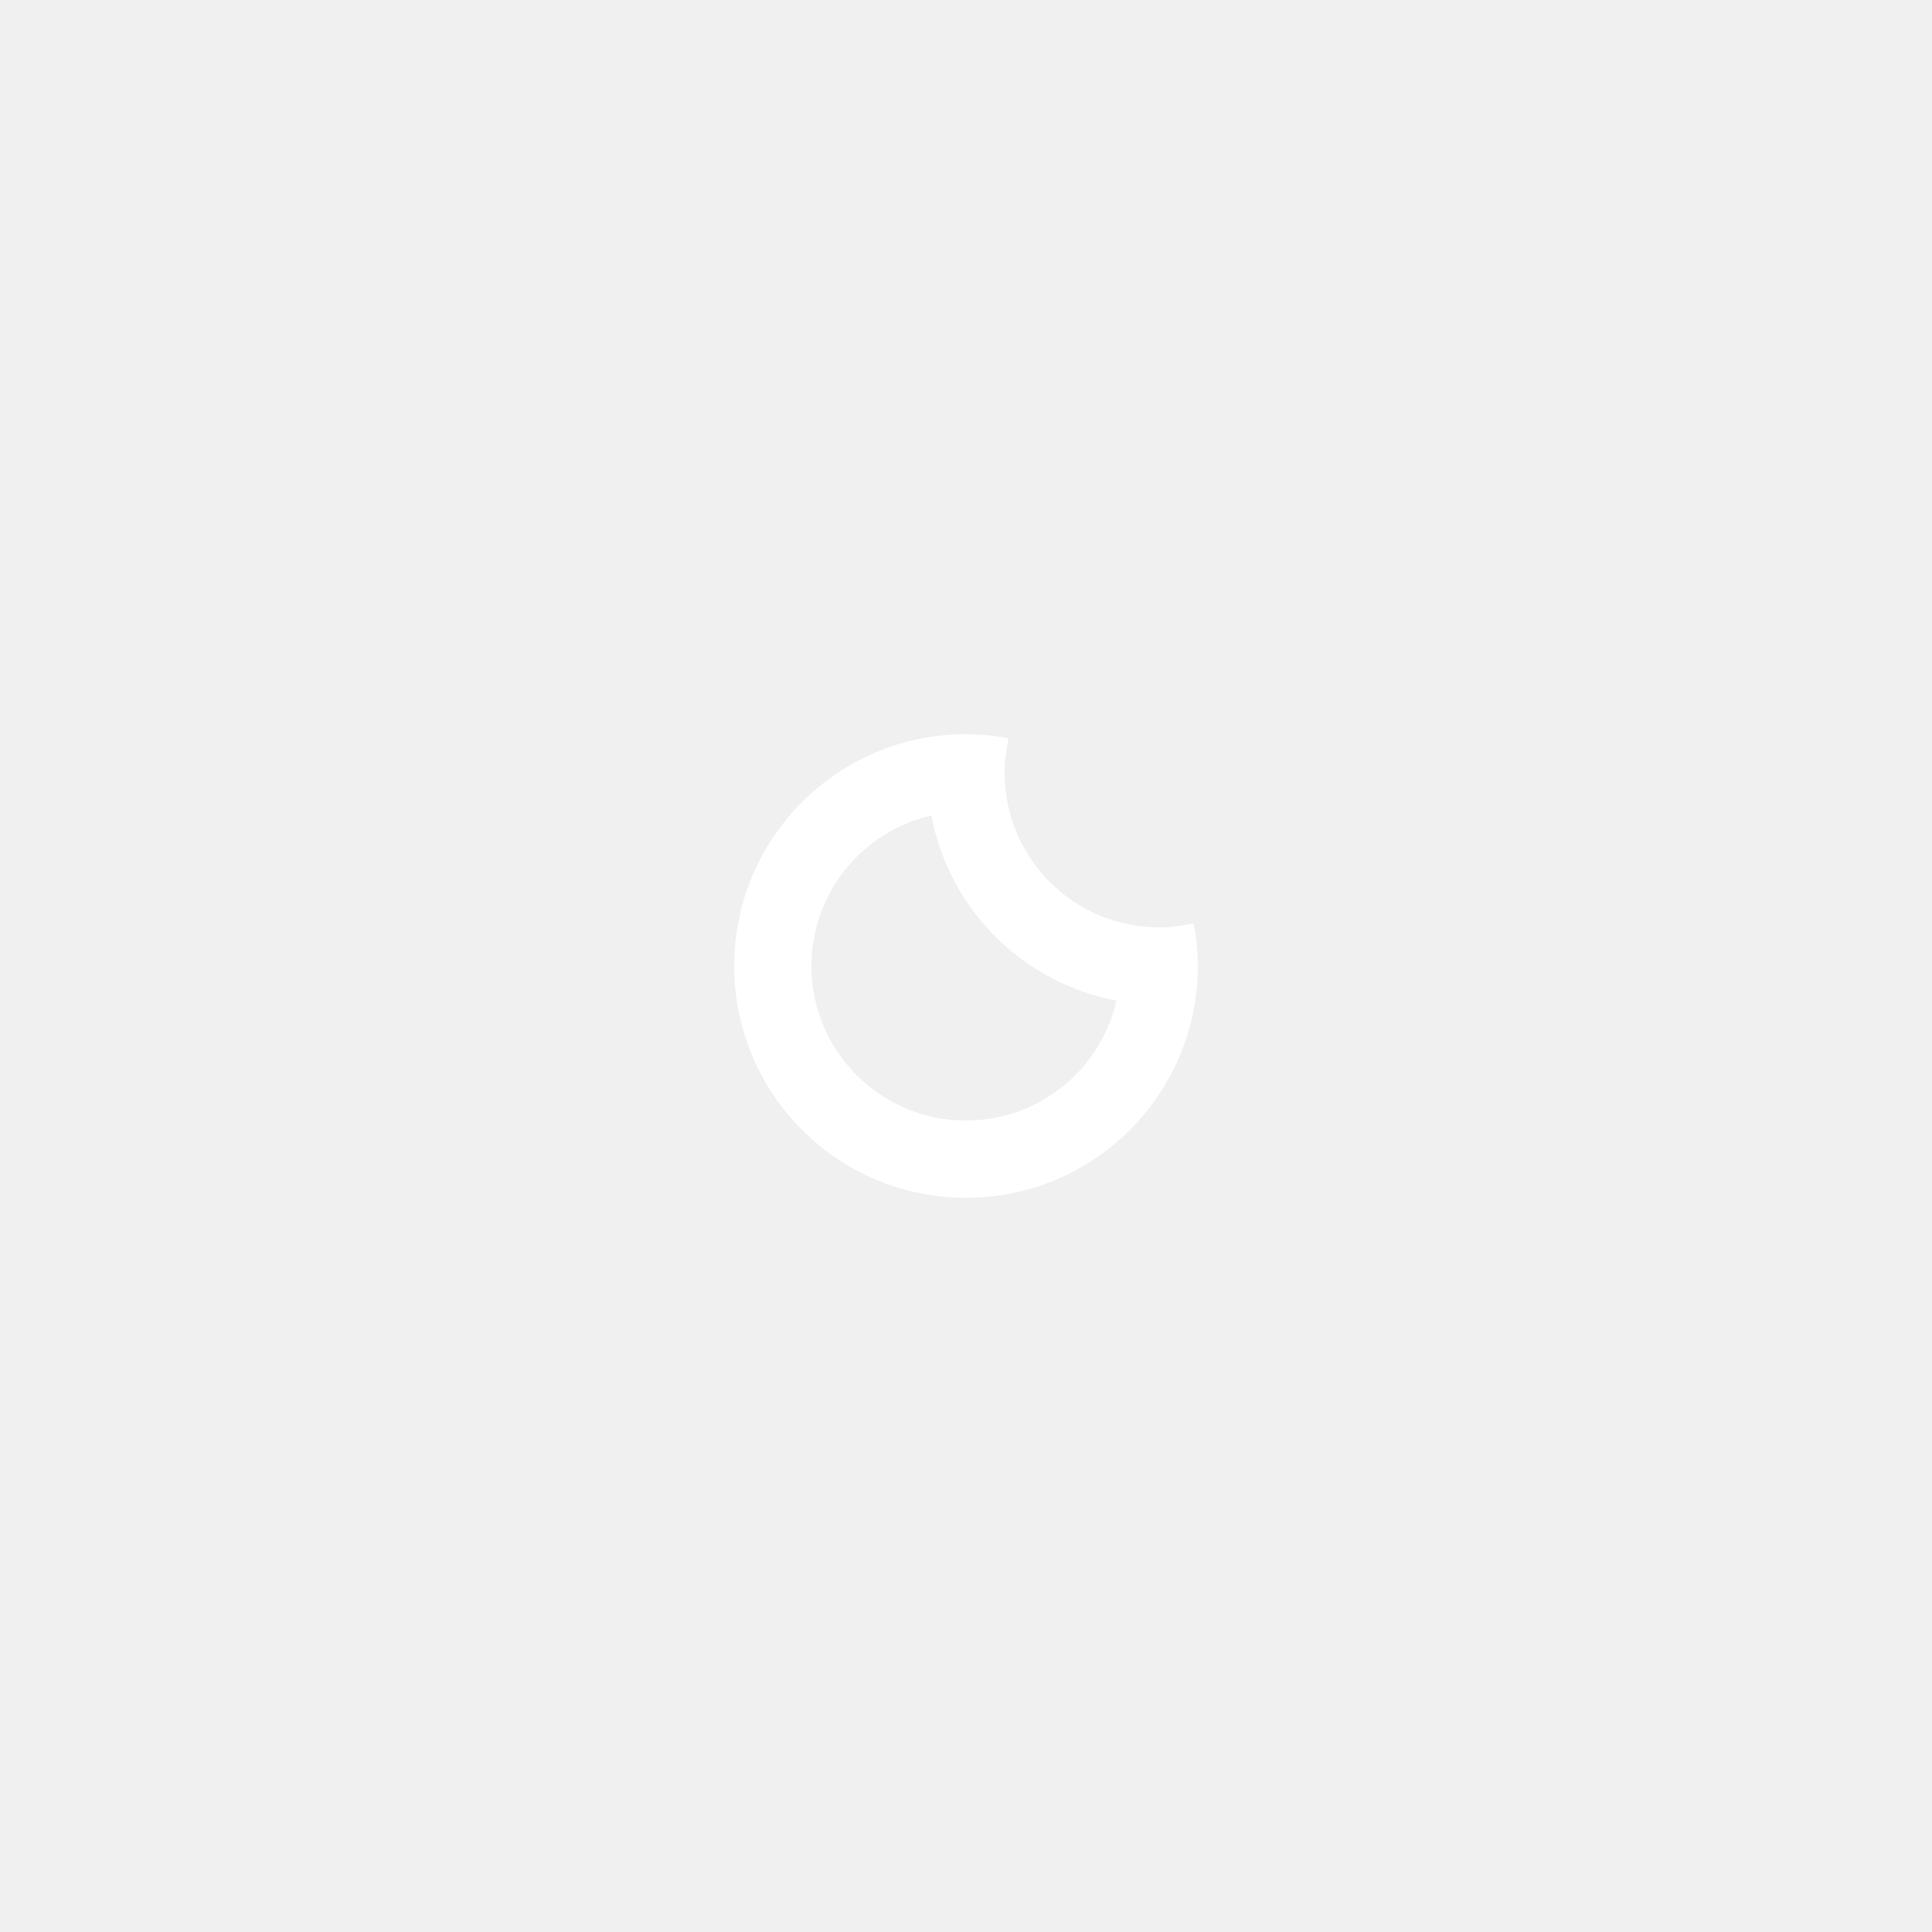
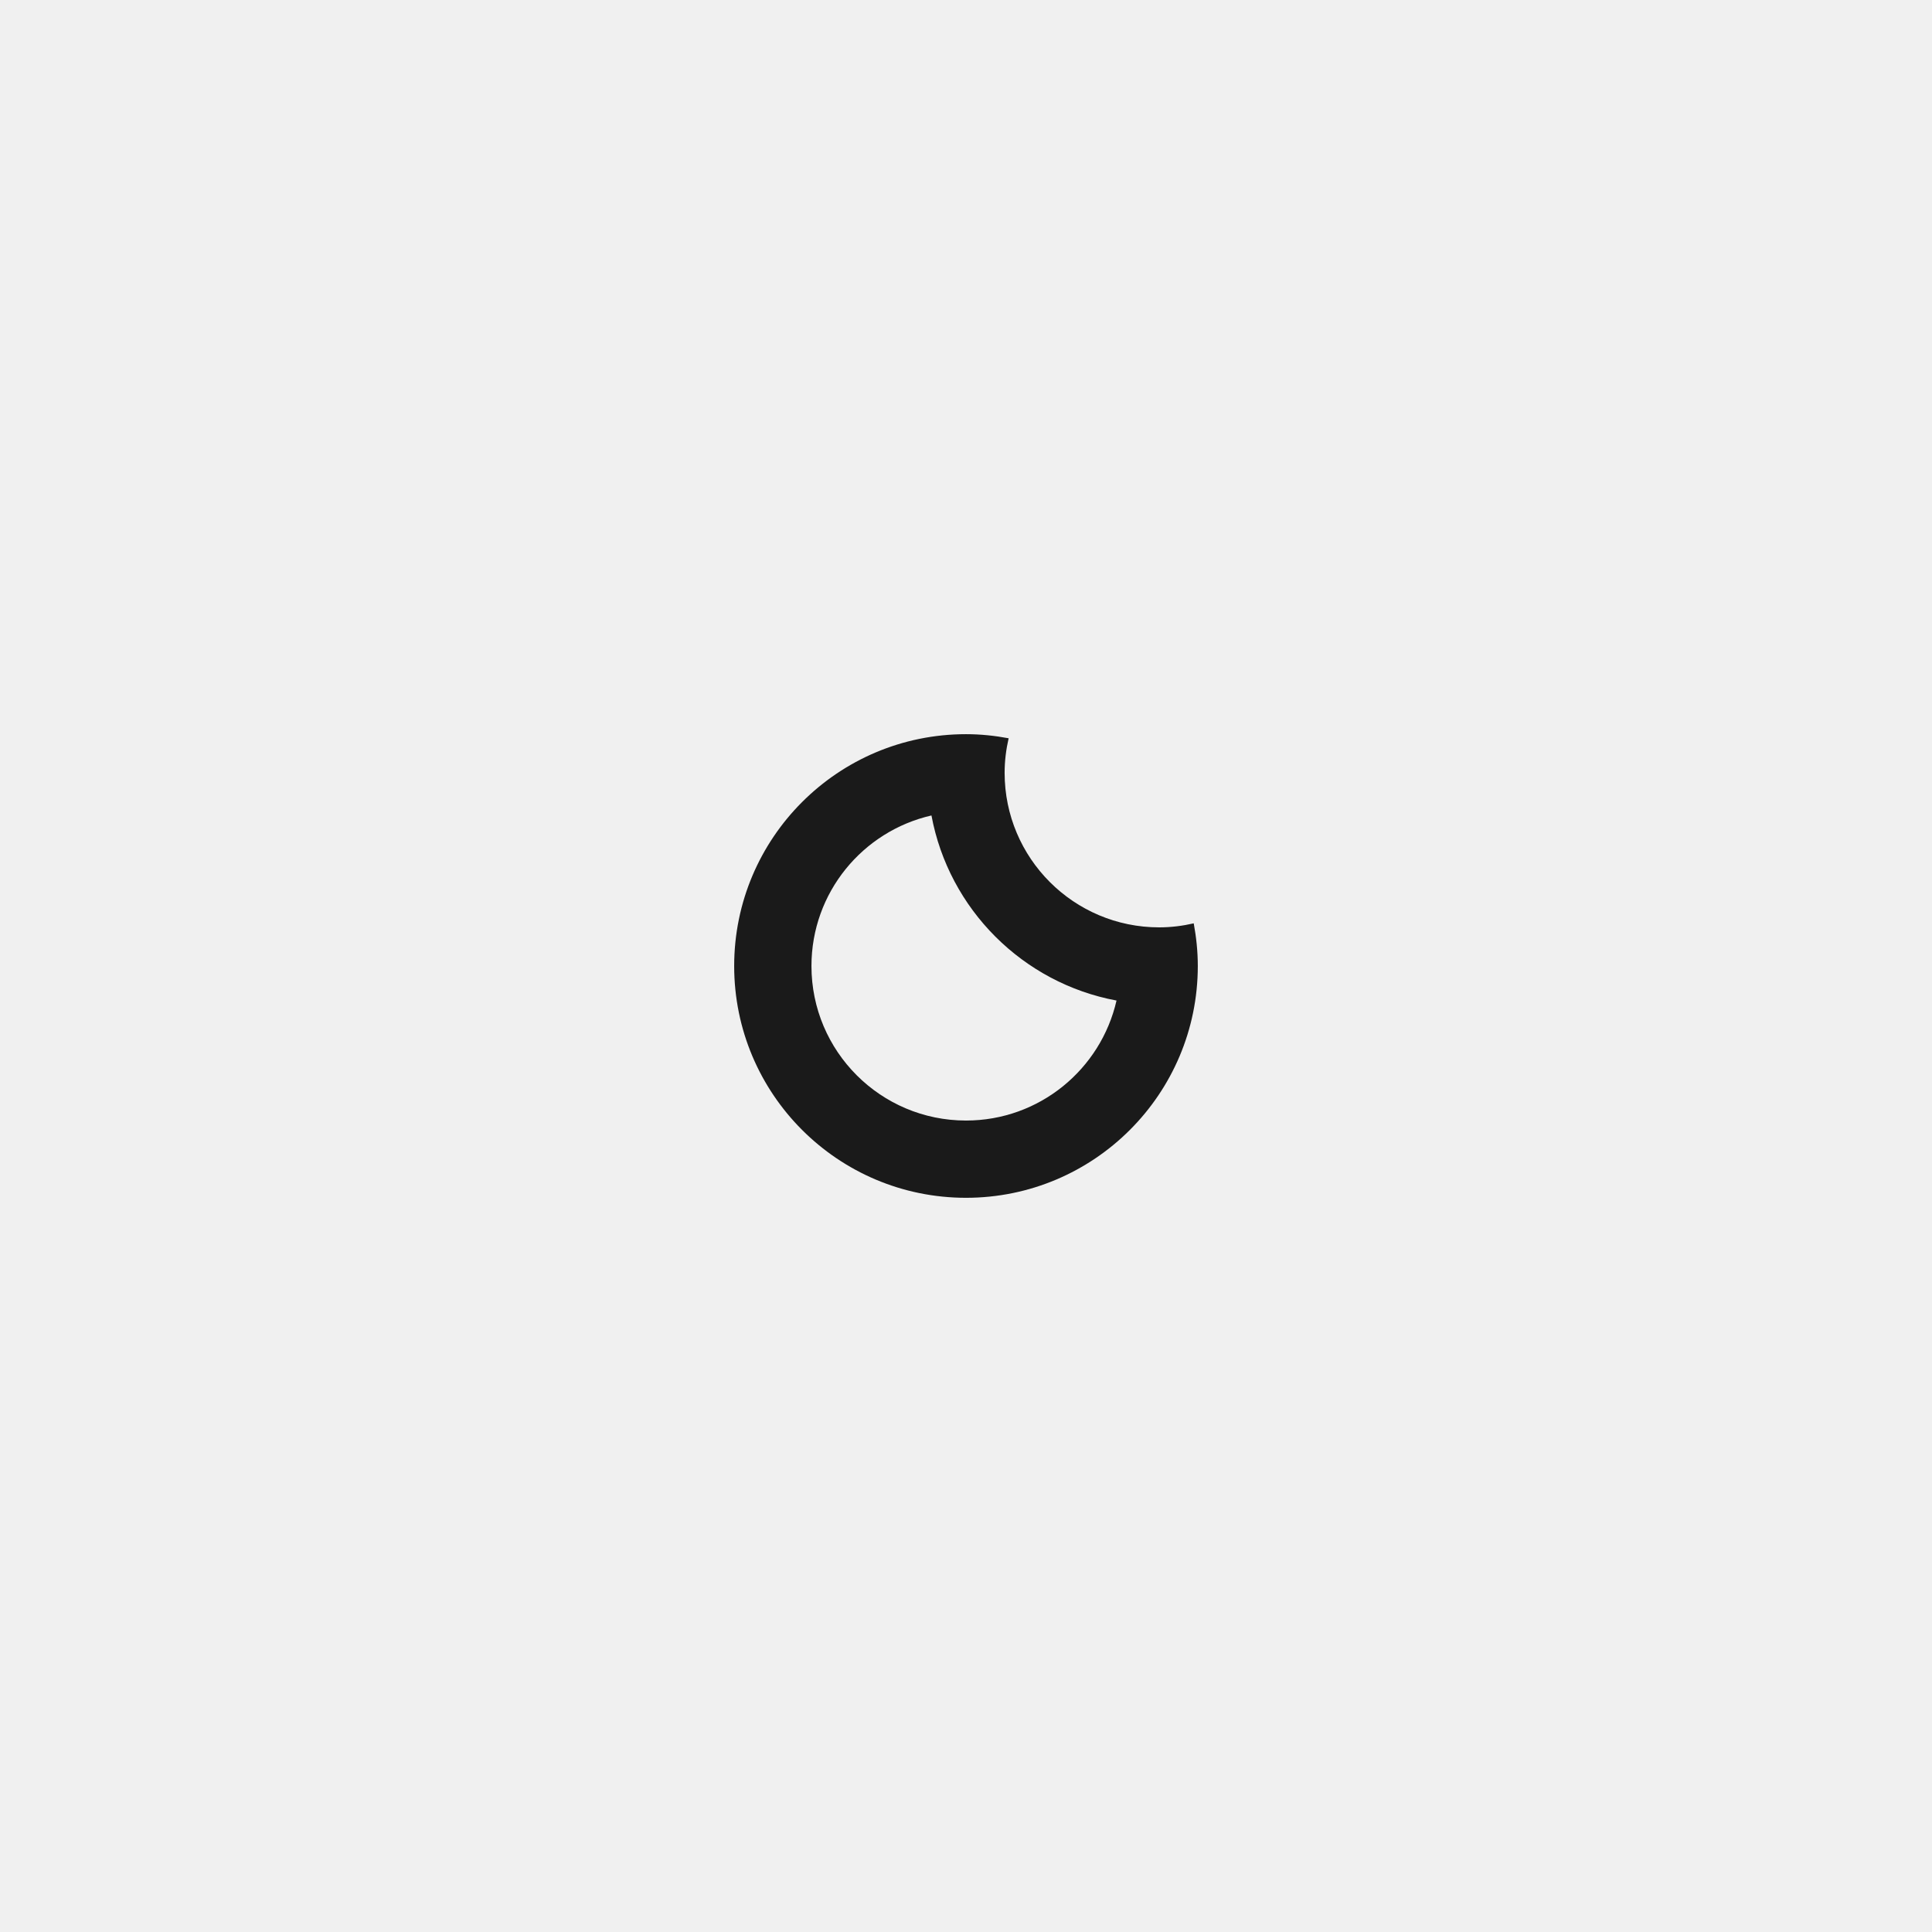
<svg xmlns="http://www.w3.org/2000/svg" version="1.1" id="Layer_1" x="0px" y="0px" width="100px" height="100px" viewBox="0 0 100 100" enable-background="new 0 0 100 100" xml:space="preserve">
-   <path fill="white" clip-rule="evenodd" d="M50,61.998c-6.627,0-11.999-5.372-11.999-11.998  c0-6.627,5.372-11.999,11.999-11.999c0.755,0,1.491,0.078,2.207,0.212c-0.132,0.576-0.208,1.173-0.208,1.788  c0,4.418,3.582,7.999,8,7.999c0.615,0,1.212-0.076,1.788-0.208c0.133,0.717,0.211,1.452,0.211,2.208  C61.998,56.626,56.626,61.998,50,61.998z M48.212,42.208c-3.556,0.813-6.211,3.989-6.211,7.792c0,4.417,3.581,7.999,7.999,7.999  c3.802,0,6.978-2.655,7.791-6.211C52.937,50.884,49.115,47.062,48.212,42.208z" />
+   <path fill="#1a1a1a" clip-rule="evenodd" d="M50,61.998c-6.627,0-11.999-5.372-11.999-11.998  c0-6.627,5.372-11.999,11.999-11.999c0.755,0,1.491,0.078,2.207,0.212c-0.132,0.576-0.208,1.173-0.208,1.788  c0,4.418,3.582,7.999,8,7.999c0.615,0,1.212-0.076,1.788-0.208c0.133,0.717,0.211,1.452,0.211,2.208  C61.998,56.626,56.626,61.998,50,61.998z M48.212,42.208c-3.556,0.813-6.211,3.989-6.211,7.792c0,4.417,3.581,7.999,7.999,7.999  c3.802,0,6.978-2.655,7.791-6.211C52.937,50.884,49.115,47.062,48.212,42.208z" />
</svg>
